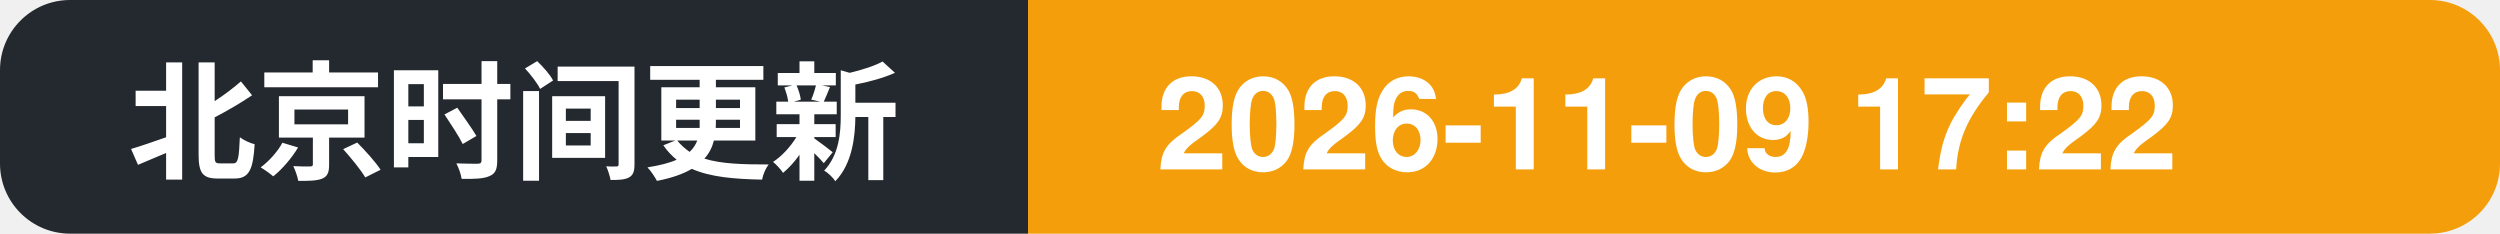
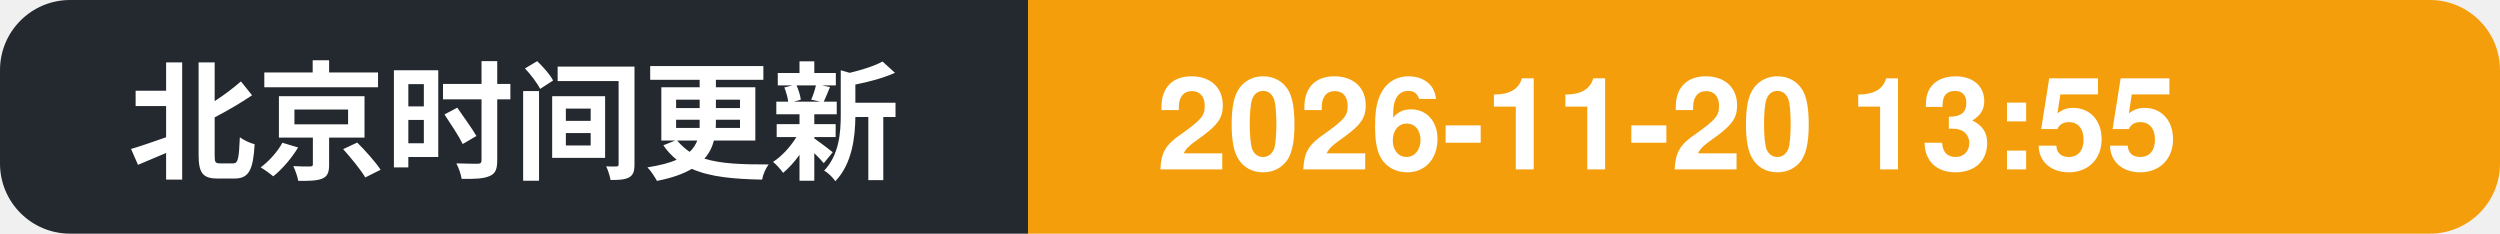
- <svg xmlns="http://www.w3.org/2000/svg" width="214" height="20" role="img" aria-label="北京时间更新: 2026-11-09 17:22">
+ <svg xmlns="http://www.w3.org/2000/svg" width="214" height="20" role="img" aria-label="北京时间更新: 2026-11-20 13:55">
  <clipPath id="c">
    <rect width="214" height="20" rx="6" />
  </clipPath>
  <g clip-path="url(#c)">
    <rect width="88" height="20" fill="#24292f" />
    <rect x="88" width="126" height="20" fill="#f59e0b" />
    <text x="11" y="14.5" font-family="Segoe UI, PingFang SC, Hiragino Sans GB, Microsoft YaHei, Helvetica, Arial, sans-serif" font-size="11" font-weight="600" fill="#ffffff">北京时间更新</text>
-     <text x="99" y="14.5" font-family="Segoe UI, PingFang SC, Hiragino Sans GB, Microsoft YaHei, Helvetica, Arial, sans-serif" font-size="11" font-weight="700" fill="#ffffff">2026-11-09 17:22</text>
+     <text x="99" y="14.5" font-family="Segoe UI, PingFang SC, Hiragino Sans GB, Microsoft YaHei, Helvetica, Arial, sans-serif" font-size="11" font-weight="700" fill="#ffffff">2026-11-20 13:55</text>
  </g>
</svg>
